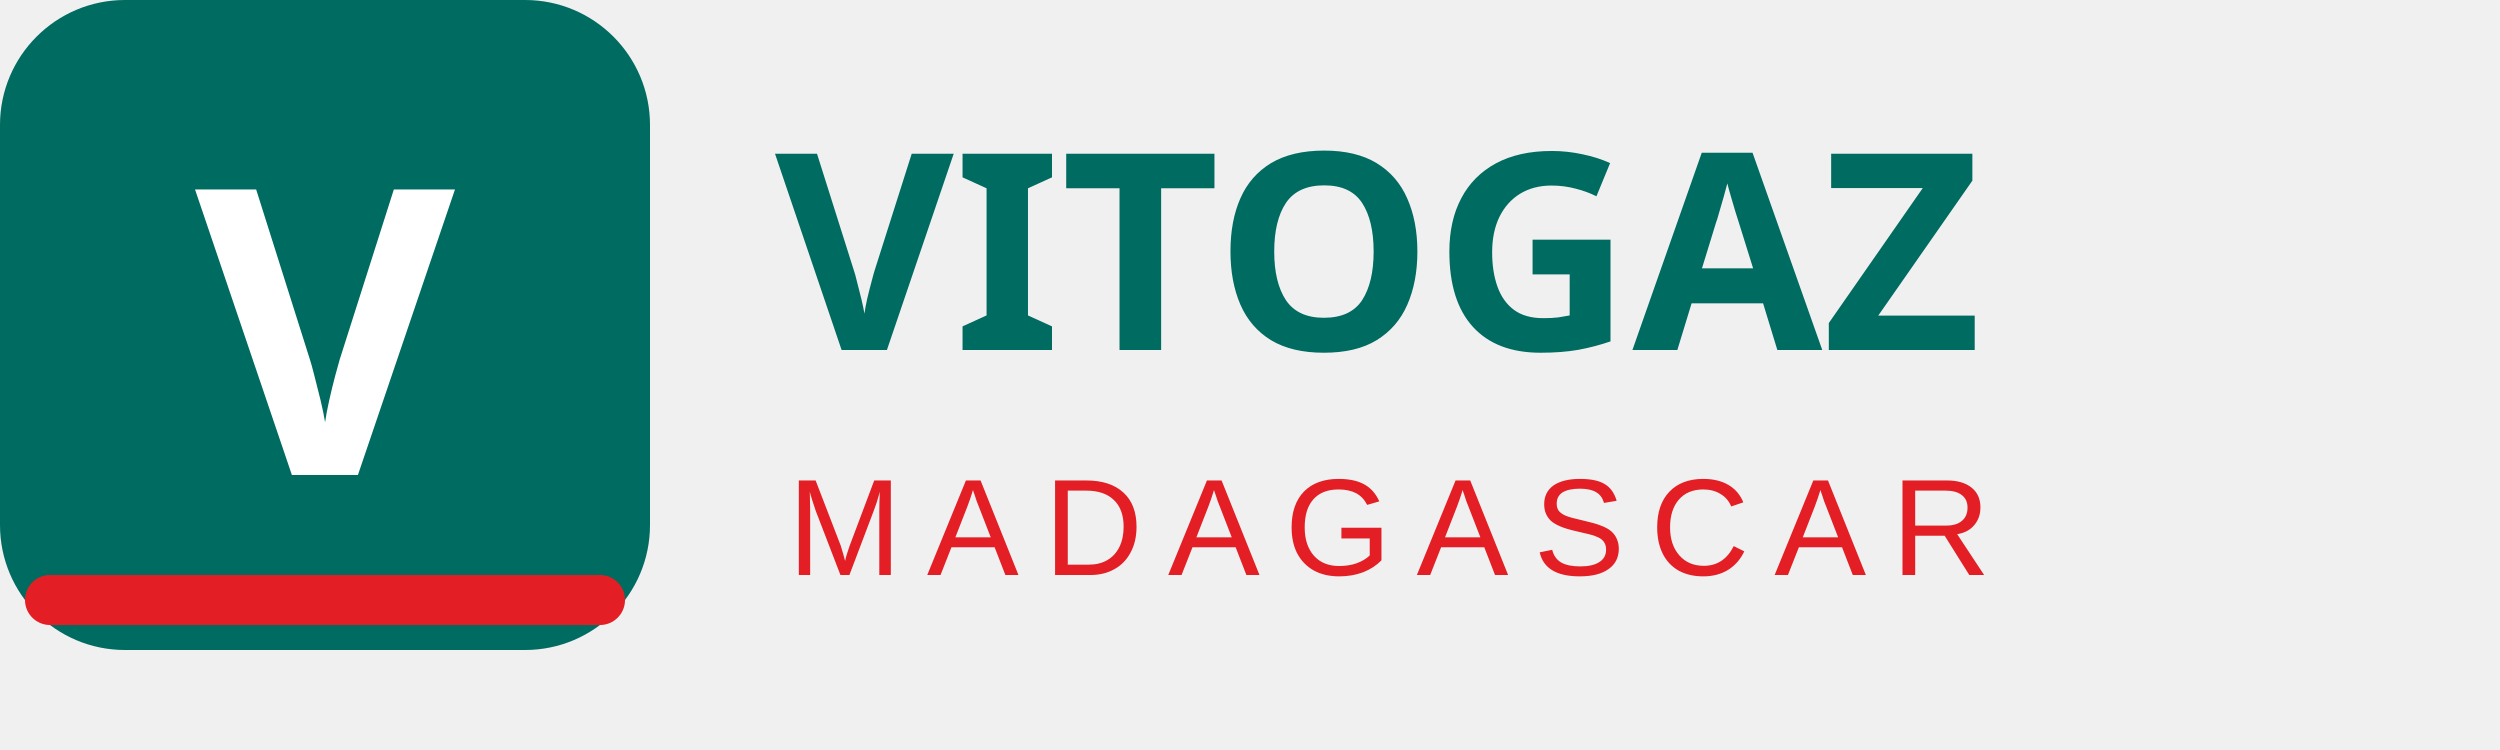
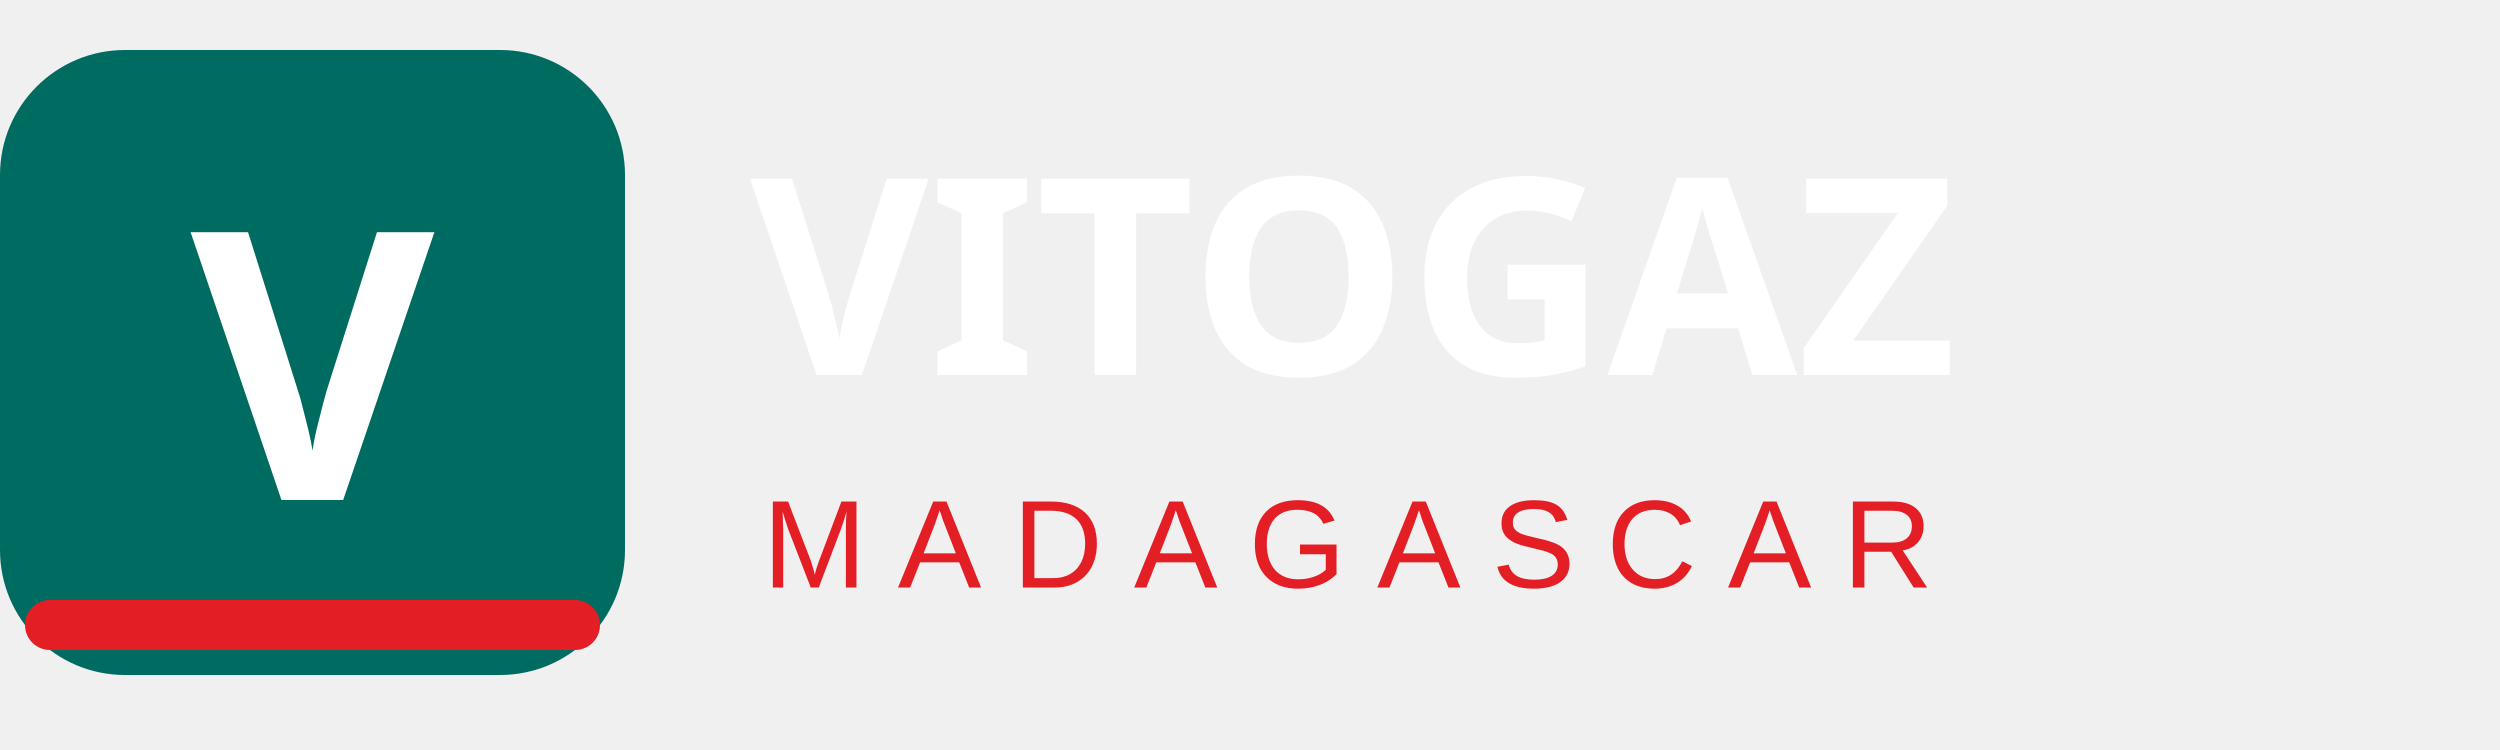
<svg xmlns="http://www.w3.org/2000/svg" viewBox="0 0 200 60" width="200" height="60">
-   <rect x="0" y="0" width="52" height="52" rx="10" fill="#006B60" />
-   <text x="26" y="38" font-family="Arial Black, sans-serif" font-size="32" font-weight="900" fill="white" text-anchor="middle">V</text>
-   <line x1="4" y1="48" x2="48" y2="48" stroke="#E31E24" stroke-width="4" stroke-linecap="round" />
-   <text x="62" y="28" font-family="Arial Black, sans-serif" font-size="22" font-weight="900" fill="#006B60">VITOGAZ</text>
-   <text x="63" y="46" font-family="Arial, sans-serif" font-size="11" fill="#E31E24" letter-spacing="2">MADAGASCAR</text>
+   <rect x="0" y="4" width="50" height="50" rx="10" fill="#006B60" />
+   <line x1="4" y1="50" x2="46" y2="50" stroke="#E31E24" stroke-width="4" stroke-linecap="round" />
+   <text x="25" y="40" font-family="Arial Black, sans-serif" font-size="30" font-weight="900" fill="white" text-anchor="middle">V</text>
+   <text x="60" y="30" font-family="Arial Black, sans-serif" font-size="22" font-weight="900" fill="white">VITOGAZ</text>
+   <text x="61" y="47" font-family="Arial, sans-serif" font-size="10" fill="#E31E24" letter-spacing="2.5">MADAGASCAR</text>
</svg>
